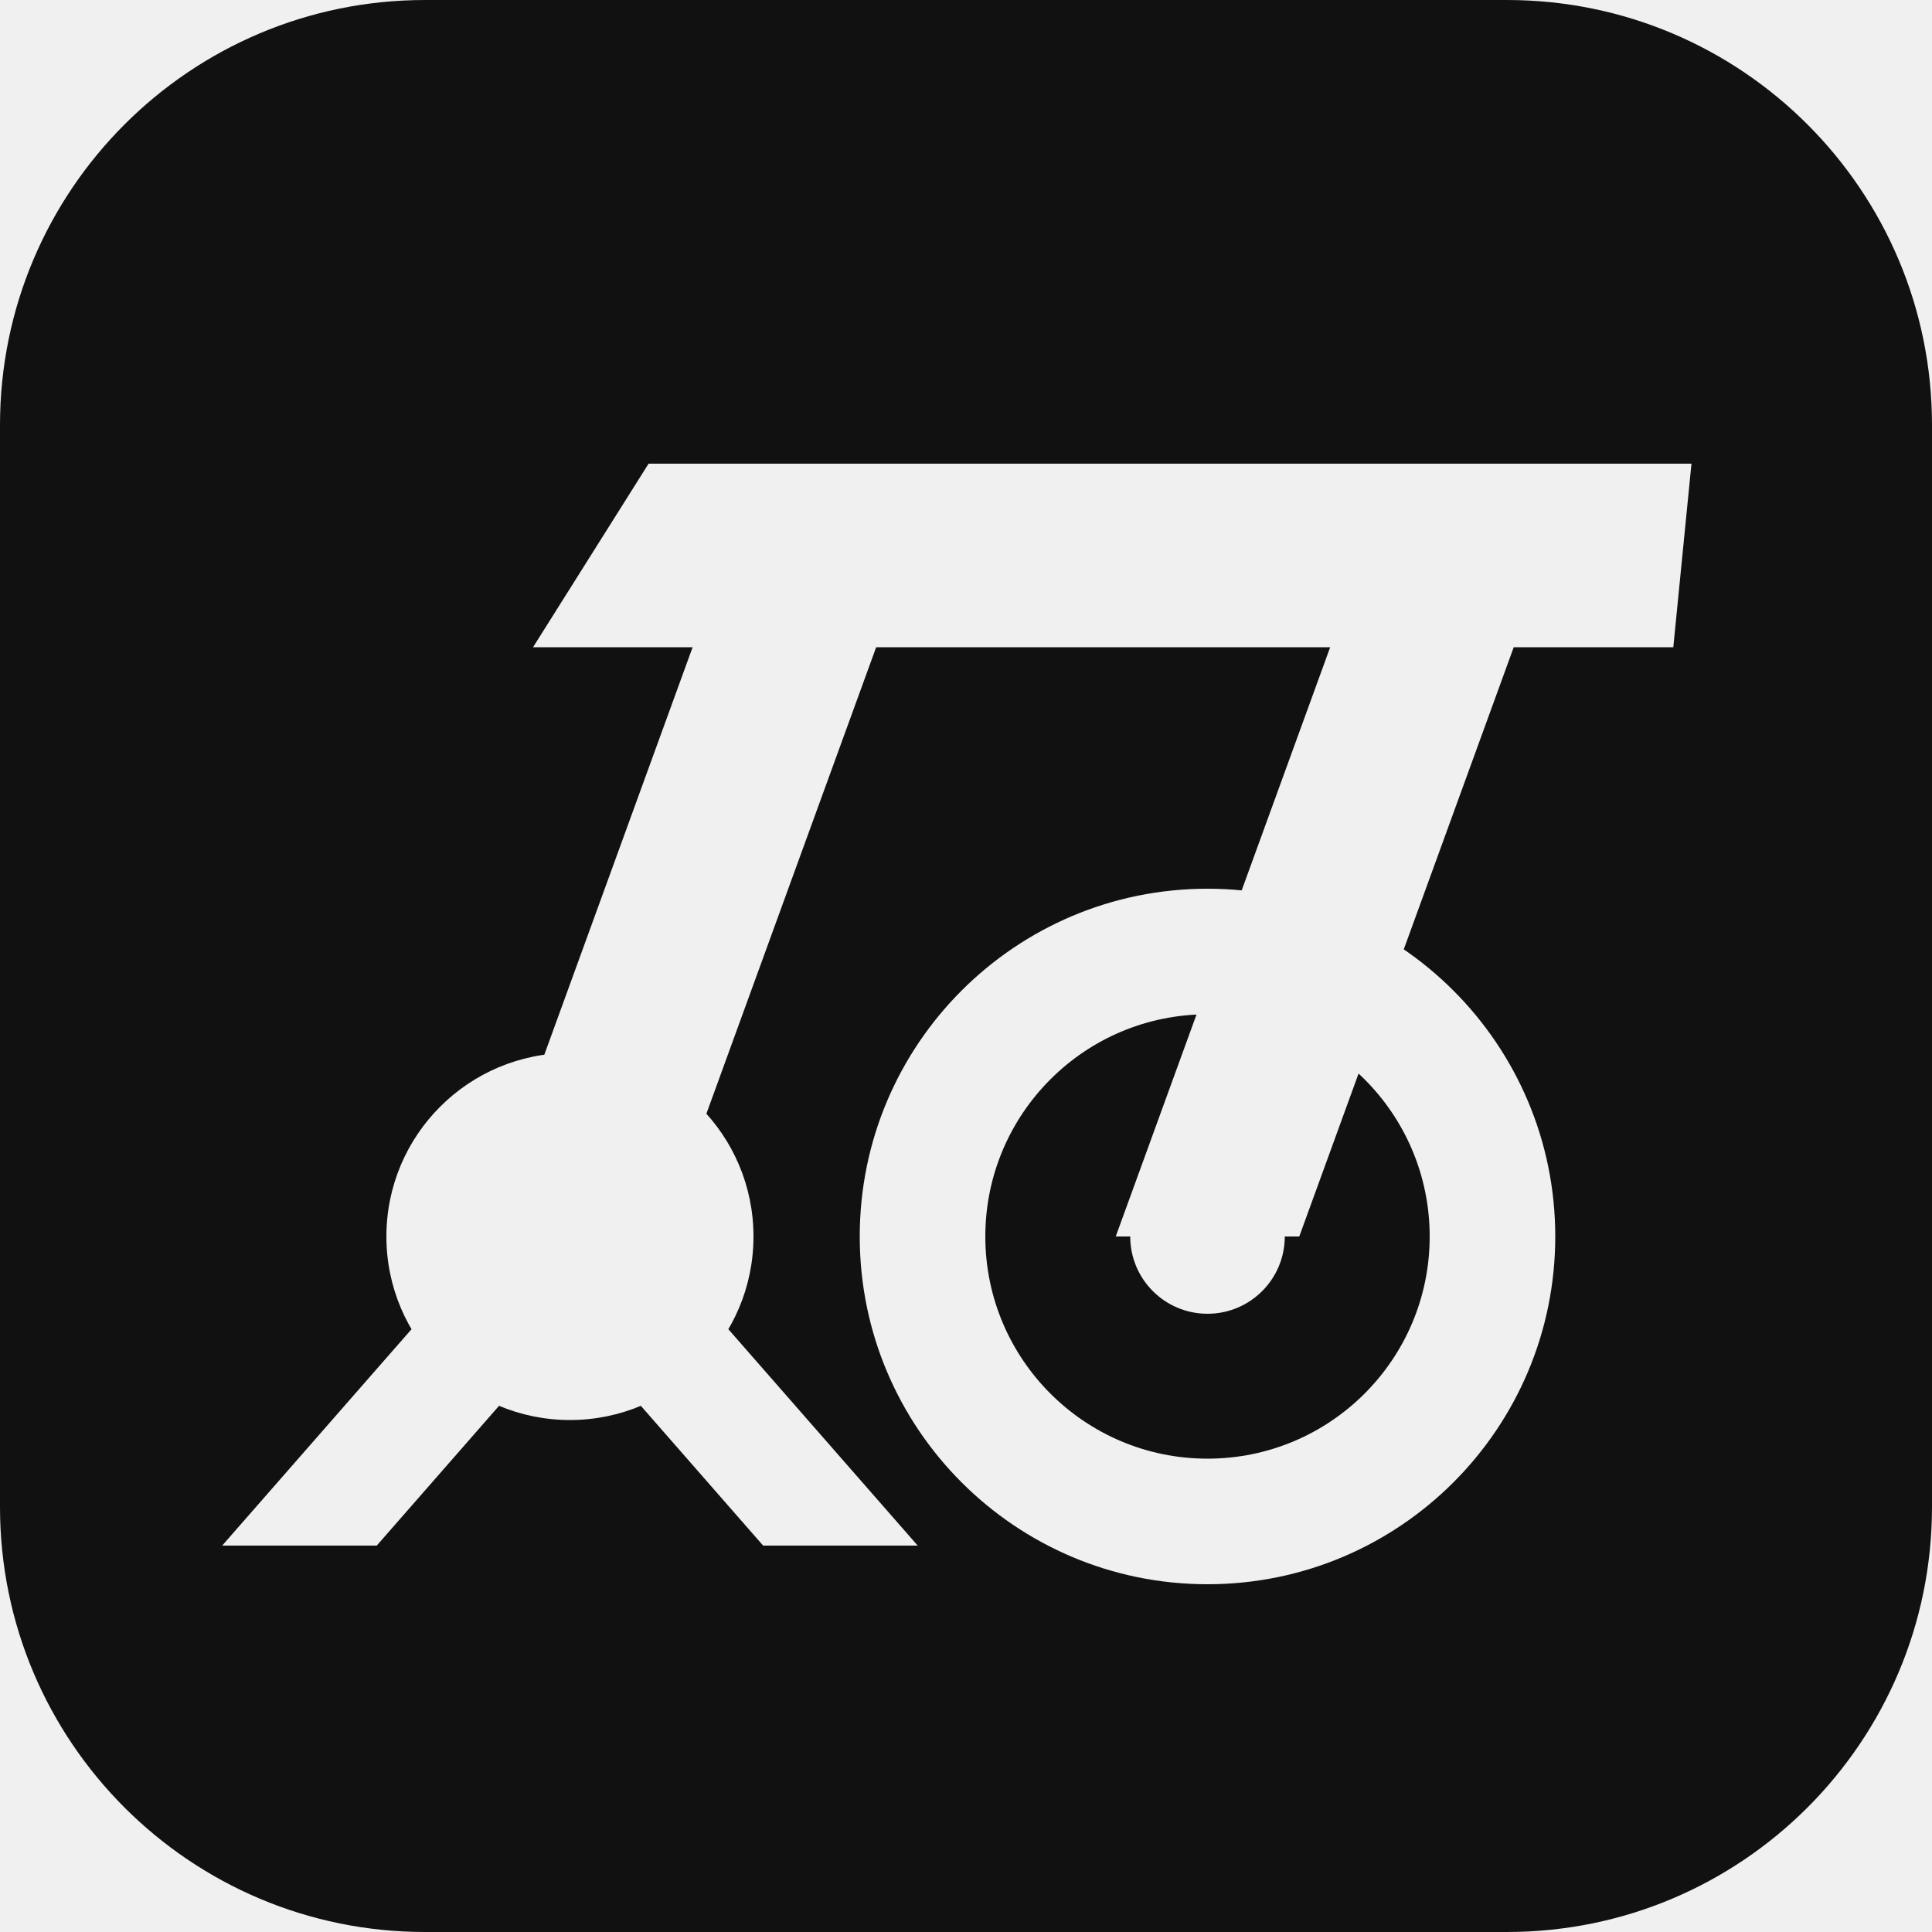
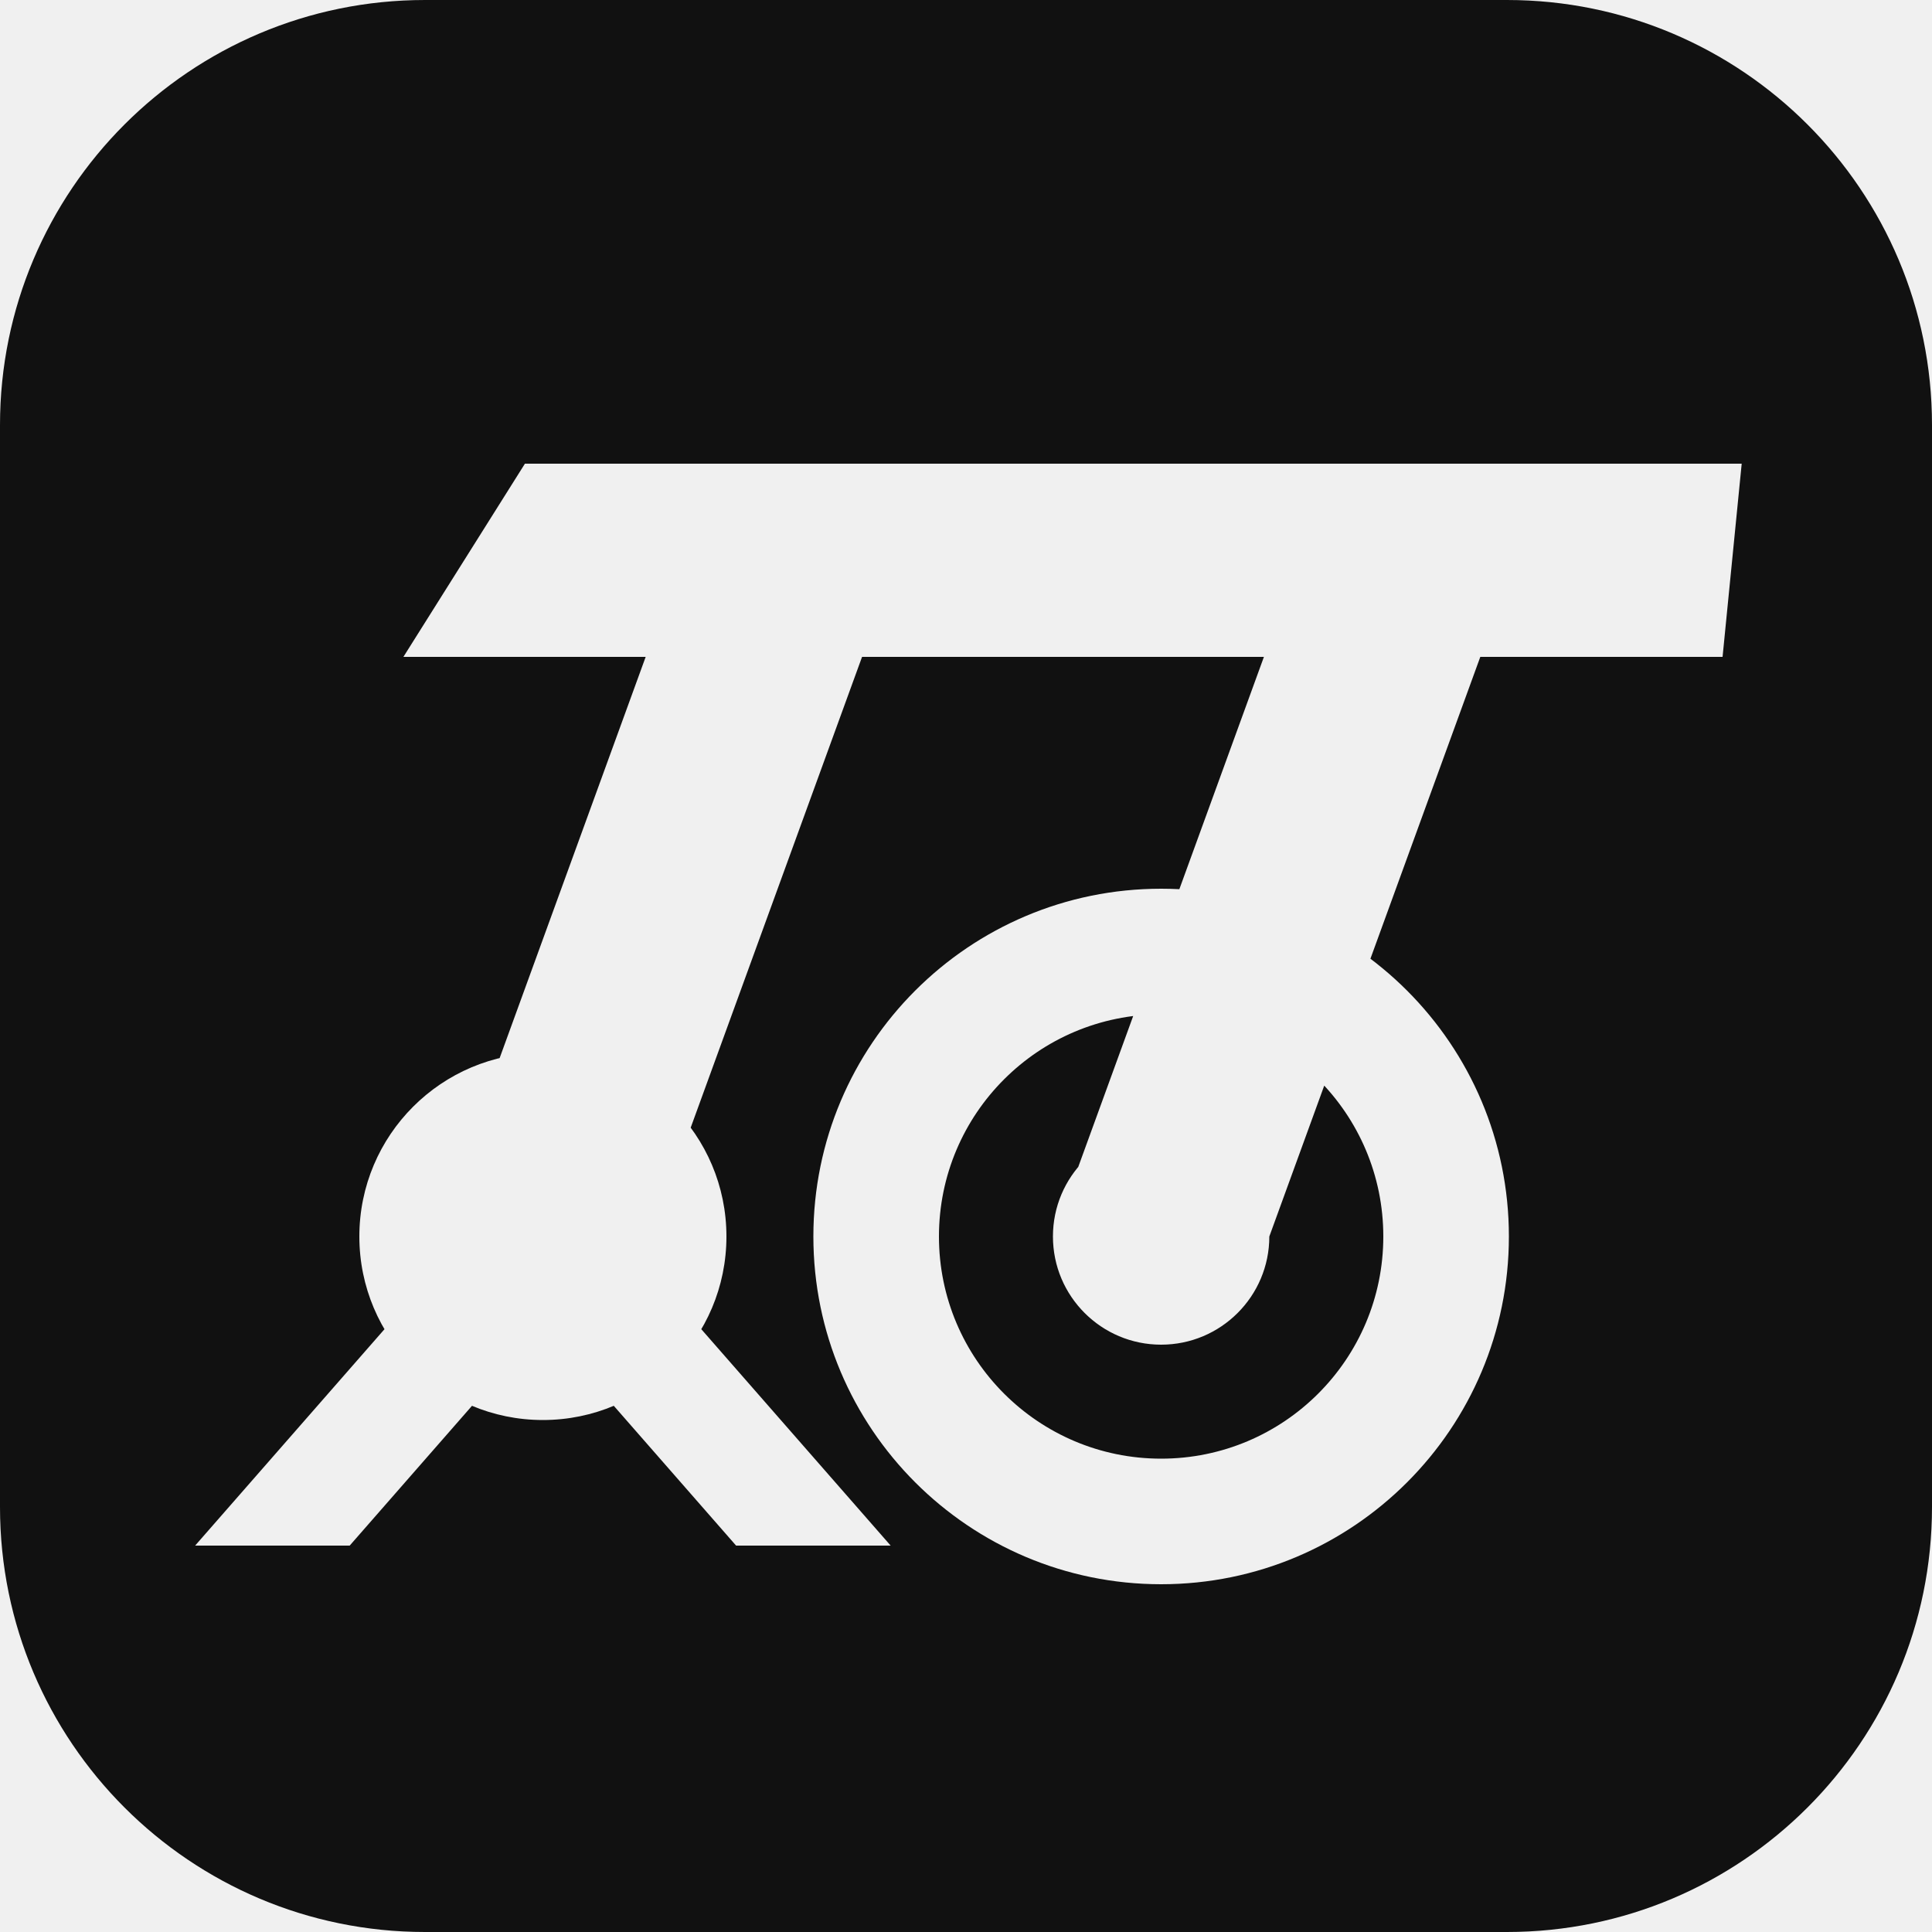
<svg xmlns="http://www.w3.org/2000/svg" viewBox="0 0 100 100">
  <mask id="cut">
    <rect width="100" height="100" fill="#fff" />
-     <path d="M25.5 64 33.5 64 47.5 80 39.5 80 29.5 68.57 19.5 80 11.5 80ZM20 64a9.5 9.5 0 1 1 19 0a9.5 9.5 0 1 1 -19 0ZM44.5 64a18 18 0 1 1 36 0a18 18 0 1 1 -36 0ZM51 64a11.5 11.5 0 1 0 23 0a11.5 11.5 0 1 0 -23 0ZM33.57 24 87.55 24 86.61 33.5 78.35 33.5 67.25 64 57.75 64 68.85 33.5 45.35 33.5 34.25 64 24.75 64 35.85 33.5 27.59 33.5ZM25.5 64a4 4 0 1 1 8 0a4 4 0 1 1 -8 0ZM58.5 64a4 4 0 1 1 8 0a4 4 0 1 1 -8 0Z" />
+     <path d="M24.1 64 32.1 64 46.1 80 38.1 80 28.1 68.57 18.1 80 10.1 80ZM18.6 64a9.5 9.5 0 1 1 19 0a9.5 9.5 0 1 1 -19 0ZM42.1 64a18 18 0 1 1 36 0a18 18 0 1 1 -36 0ZM48.6 64a11.5 11.5 0 1 0 23 0a11.5 11.5 0 1 0 -23 0ZM27.17 24 90.15 24 89.16 34 76.62 34 65.7 64 54.5 64 65.42 34 44.62 34 33.7 64 22.5 64 33.42 34 20.88 34ZM22.5 64a5.6 5.6 0 1 1 11.2 0a5.6 5.6 0 1 1 -11.2 0ZM54.5 64a5.6 5.6 0 1 1 11.2 0a5.6 5.6 0 1 1 -11.2 0Z" />
  </mask>
  <rect width="100" height="100" rx="22" fill="#111111" mask="url(#cut)" />
</svg>
